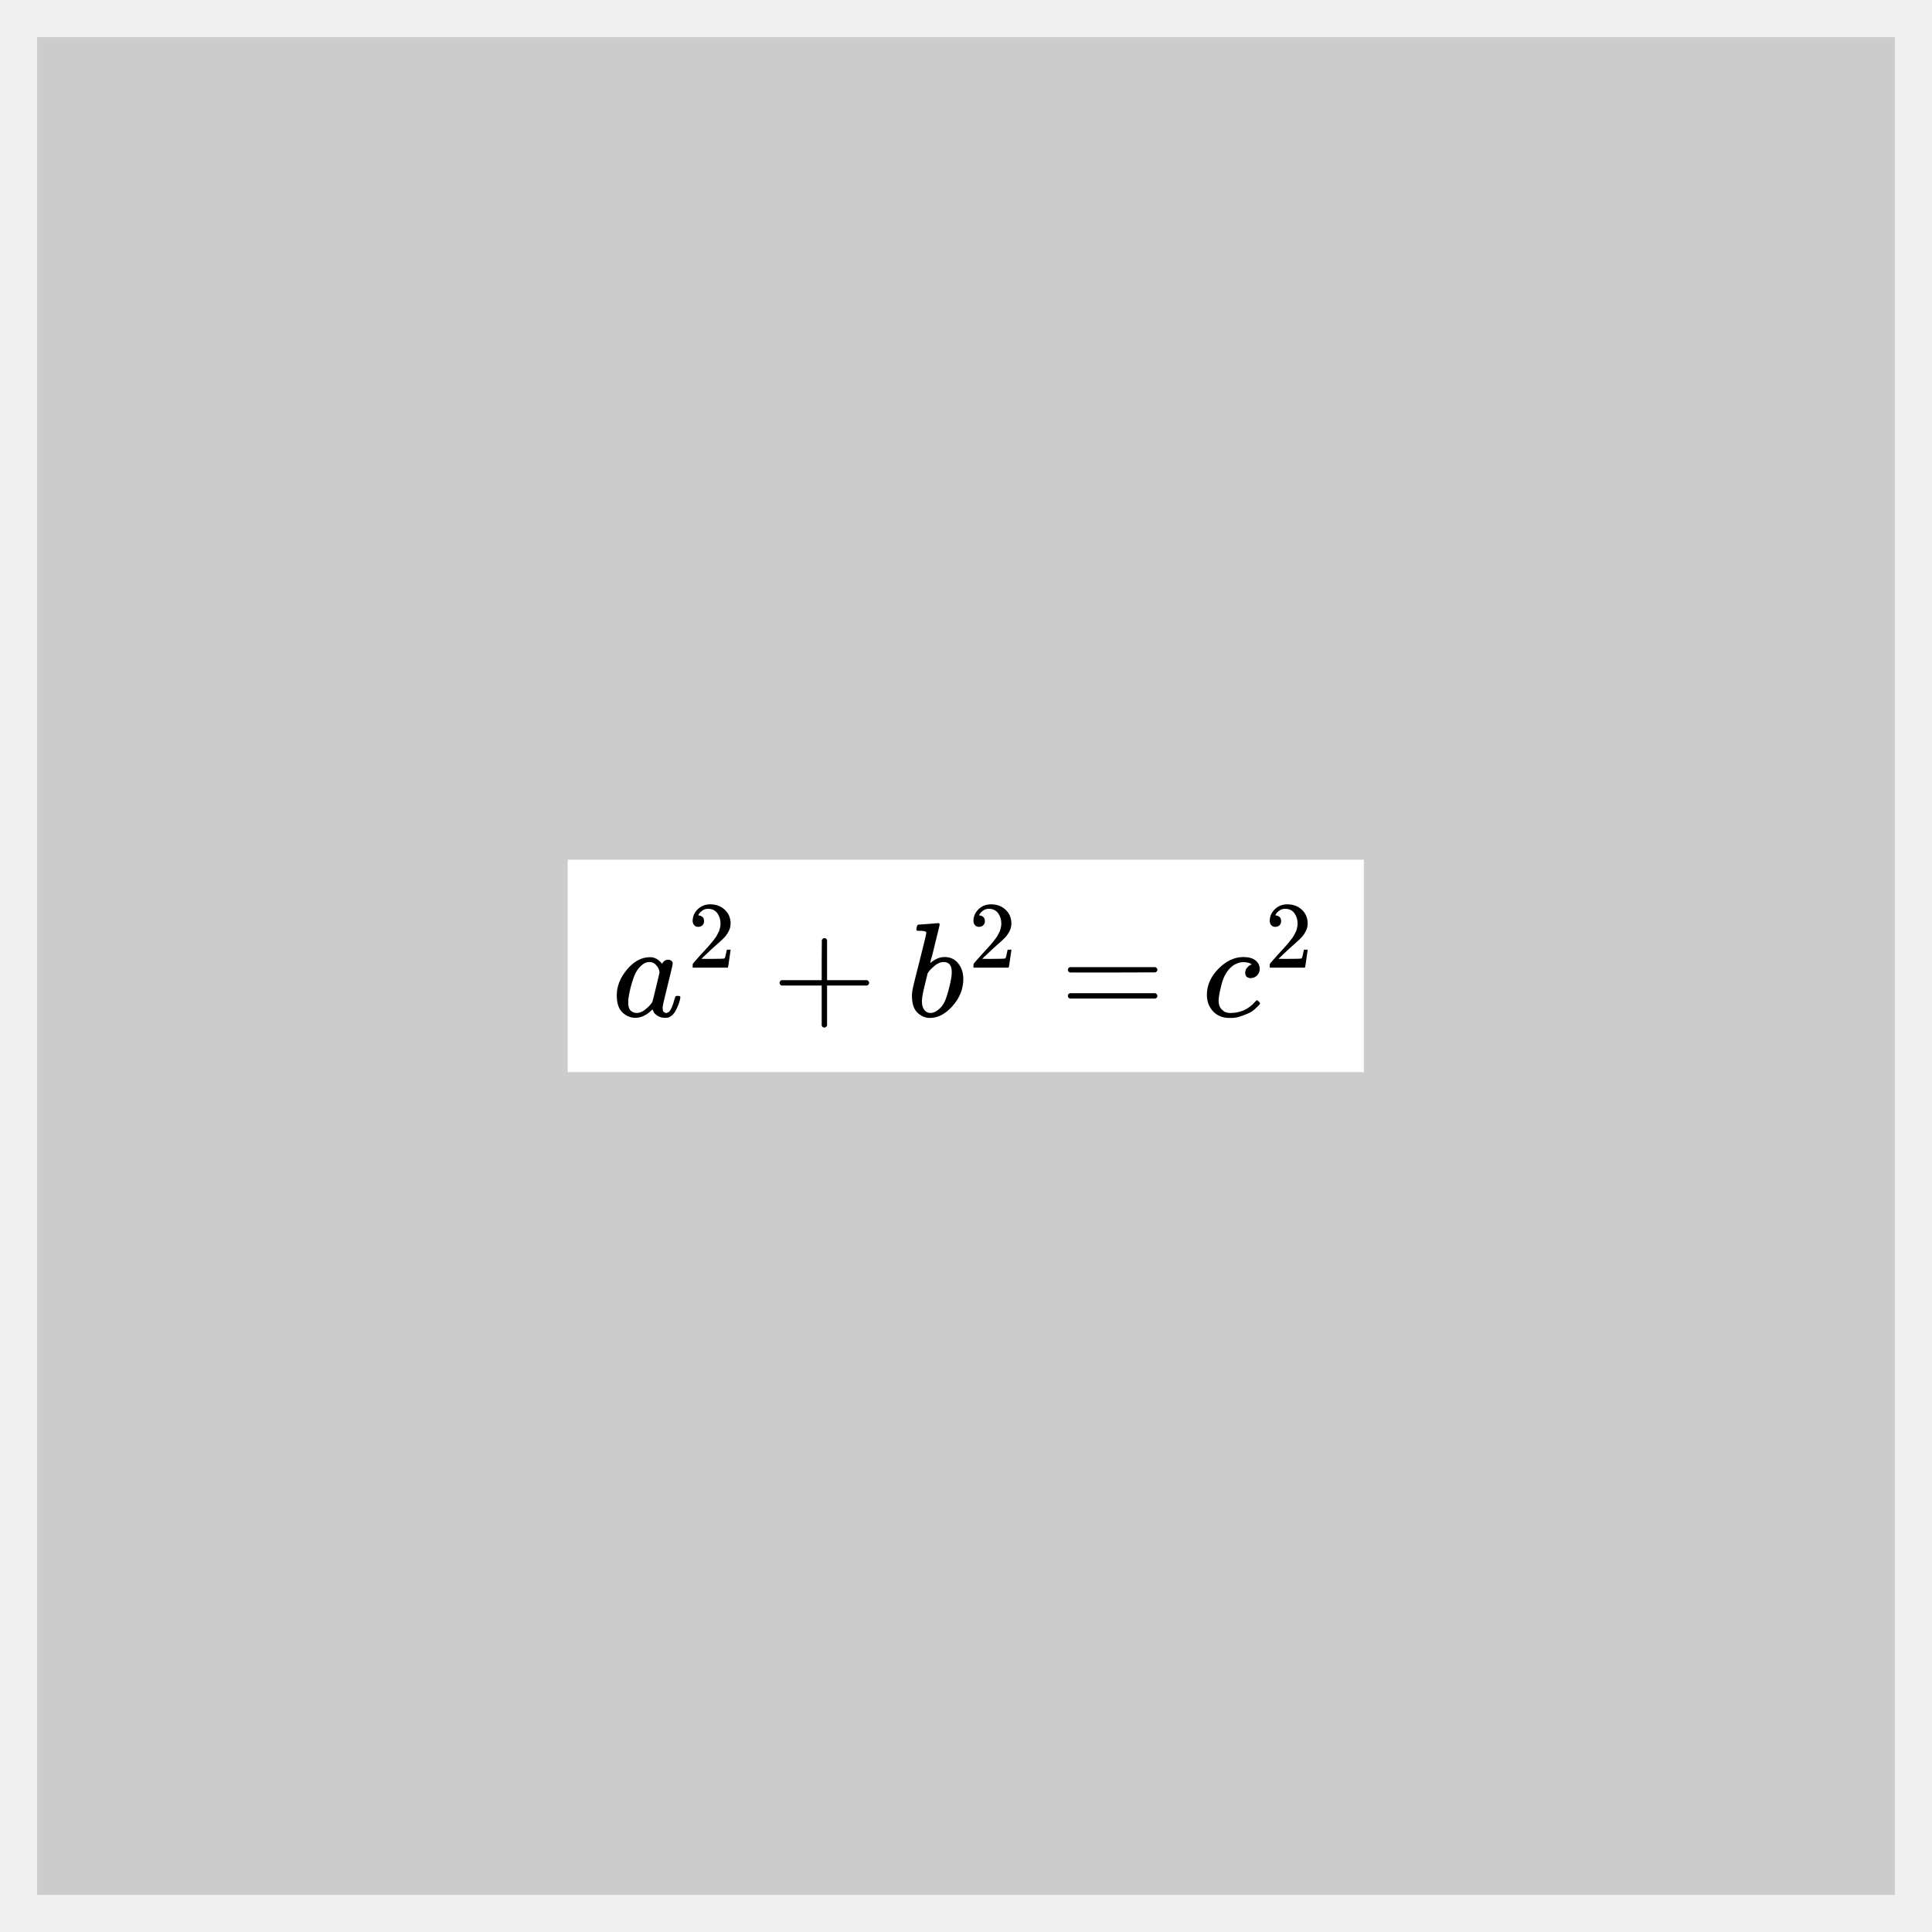
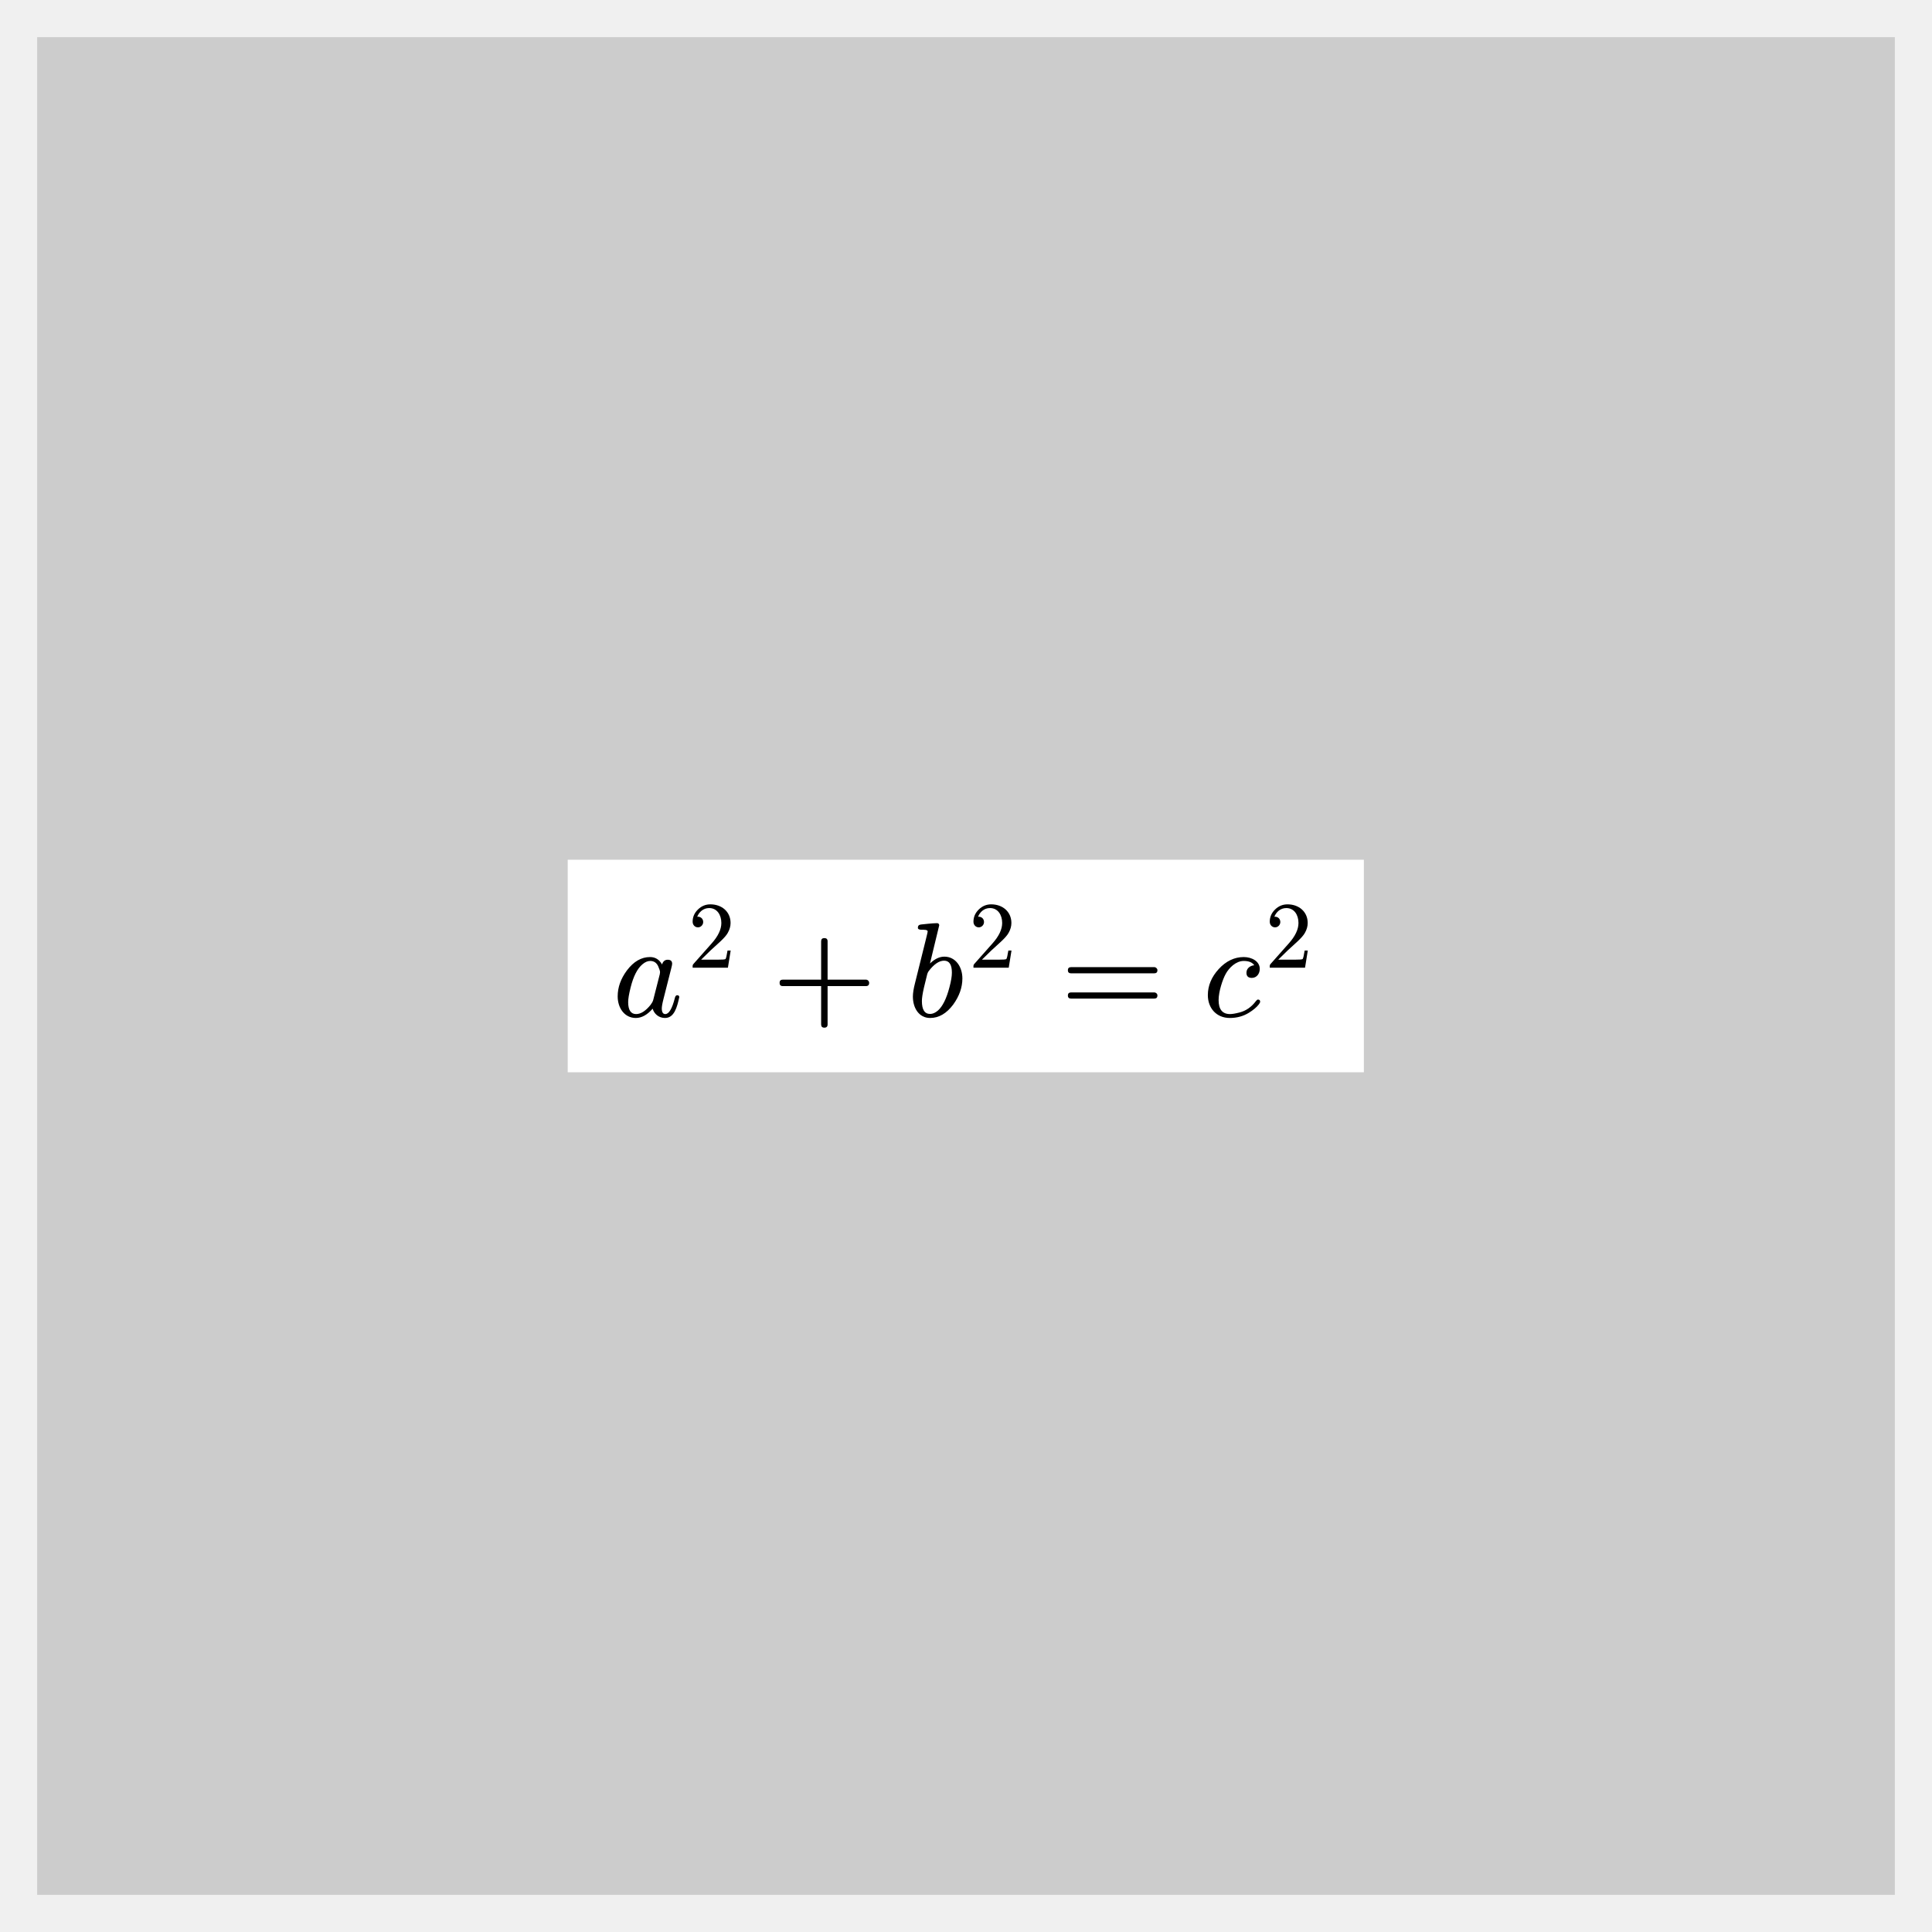
<svg xmlns="http://www.w3.org/2000/svg" xmlns:xlink="http://www.w3.org/1999/xlink" id="label-clear-background-figure" width="260" height="260" viewBox="0 0 260 260">
  <defs>
    <clipPath id="label-clear-background-__clipPath-0">
      <rect x="5.0" y="5.0" width="250.0" height="250.0" />
    </clipPath>
    <clipPath id="label-clear-background-__clipPath-1">
      <rect x="5.0" y="5.0" width="250.0" height="250.0" />
    </clipPath>
  </defs>
  <path id="label-clear-background-__path-0" d="M 5.0 255.0 L 255.0 255.0 L 255.0 5.0 L 5.0 5.0 Z" stroke="none" stroke-width="2" fill="#ccc" />
  <g id="label-clear-background-__label-0" transform="translate(130.0,130.0) translate(-47.6,-8.3)">
-     <rect x="-6" y="-6" width="107.144" height="28.576" stroke="none" fill="white" />
+     <rect x="-6" y="-6" width="107.144" height="28.6" stroke="none" fill="white" />
    <g id="label-clear-background-__g-0">
-       <svg style="vertical-align: -1.488px" width="95.144px" height="16.576px" role="img" focusable="false" viewBox="0 -833.9 5256.7 915.9" x="0.0" y="0.0">
+       <svg style="vertical-align: -1.504px" width="95.144px" height="16.600px" role="img" focusable="false" viewBox="0 -833.9 5256.7 916.9" x="0.0" y="0.0">
        <defs>
-           <path id="label-clear-background-MJX-1-TEX-I-1D44E" d="M33 157Q33 258 109 349T280 441Q331 441 370 392Q386 422 416 422Q429 422 439 414T449 394Q449 381 412 234T374 68Q374 43 381 35T402 26Q411 27 422 35Q443 55 463 131Q469 151 473 152Q475 153 483 153H487Q506 153 506 144Q506 138 501 117T481 63T449 13Q436 0 417 -8Q409 -10 393 -10Q359 -10 336 5T306 36L300 51Q299 52 296 50Q294 48 292 46Q233 -10 172 -10Q117 -10 75 30T33 157ZM351 328Q351 334 346 350T323 385T277 405Q242 405 210 374T160 293Q131 214 119 129Q119 126 119 118T118 106Q118 61 136 44T179 26Q217 26 254 59T298 110Q300 114 325 217T351 328Z" />
-           <path id="label-clear-background-MJX-1-TEX-N-32" d="M109 429Q82 429 66 447T50 491Q50 562 103 614T235 666Q326 666 387 610T449 465Q449 422 429 383T381 315T301 241Q265 210 201 149L142 93L218 92Q375 92 385 97Q392 99 409 186V189H449V186Q448 183 436 95T421 3V0H50V19V31Q50 38 56 46T86 81Q115 113 136 137Q145 147 170 174T204 211T233 244T261 278T284 308T305 340T320 369T333 401T340 431T343 464Q343 527 309 573T212 619Q179 619 154 602T119 569T109 550Q109 549 114 549Q132 549 151 535T170 489Q170 464 154 447T109 429Z" />
-           <path id="label-clear-background-MJX-1-TEX-N-2B" d="M56 237T56 250T70 270H369V420L370 570Q380 583 389 583Q402 583 409 568V270H707Q722 262 722 250T707 230H409V-68Q401 -82 391 -82H389H387Q375 -82 369 -68V230H70Q56 237 56 250Z" />
-           <path id="label-clear-background-MJX-1-TEX-I-1D44F" d="M73 647Q73 657 77 670T89 683Q90 683 161 688T234 694Q246 694 246 685T212 542Q204 508 195 472T180 418L176 399Q176 396 182 402Q231 442 283 442Q345 442 383 396T422 280Q422 169 343 79T173 -11Q123 -11 82 27T40 150V159Q40 180 48 217T97 414Q147 611 147 623T109 637Q104 637 101 637H96Q86 637 83 637T76 640T73 647ZM336 325V331Q336 405 275 405Q258 405 240 397T207 376T181 352T163 330L157 322L136 236Q114 150 114 114Q114 66 138 42Q154 26 178 26Q211 26 245 58Q270 81 285 114T318 219Q336 291 336 325Z" />
-           <path id="label-clear-background-MJX-1-TEX-N-3D" d="M56 347Q56 360 70 367H707Q722 359 722 347Q722 336 708 328L390 327H72Q56 332 56 347ZM56 153Q56 168 72 173H708Q722 163 722 153Q722 140 707 133H70Q56 140 56 153Z" />
-           <path id="label-clear-background-MJX-1-TEX-I-1D450" d="M34 159Q34 268 120 355T306 442Q362 442 394 418T427 355Q427 326 408 306T360 285Q341 285 330 295T319 325T330 359T352 380T366 386H367Q367 388 361 392T340 400T306 404Q276 404 249 390Q228 381 206 359Q162 315 142 235T121 119Q121 73 147 50Q169 26 205 26H209Q321 26 394 111Q403 121 406 121Q410 121 419 112T429 98T420 83T391 55T346 25T282 0T202 -11Q127 -11 81 37T34 159Z" />
+           <path id="label-clear-background-MJX-1-NCM-I-1D44E" d="M498 144C498 153 493 158 482 158C474 158 468 151 465 137C445 58 421 18 394 18C377 18 368 32 368 60C368 73 372 97 381 132L438 357C443 376 445 387 445 392C445 412 434 422 412 422C391 422 377 410 370 387C349 424 319 442 281 442C216 442 159 409 109 343C63 281 40 217 40 150C40 63 91-11 175-11C218-11 260 12 300 58C311 20 345-11 392-11C461-11 482 70 498 144M341 374C350 353 355 339 355 330C355 326 354 321 353 314L304 122C301 111 294 99 285 87C248 41 212 18 177 18C138 18 118 48 118 107C118 131 124 167 136 215C157 300 187 357 224 388C244 405 263 413 282 413C309 413 329 400 341 374Z" />
+           <path id="label-clear-background-MJX-1-NCM-N-32" d="M237 666C186 666 143 648 106 612C69 576 50 534 50 483C50 449 75 424 106 424C136 424 161 450 161 480C161 513 137 536 105 536C102 536 100 536 98 535C117 584 161 627 224 627C306 627 352 556 352 470C352 403 318 331 250 255L62 43C49 28 50 29 50 0L421 0L450 180L417 180C409 129 402 100 396 91C391 86 361 84 306 84L139 84L236 179C304 243 390 312 419 365C439 400 449 435 449 470C449 588 357 666 237 666Z" />
+           <path id="label-clear-background-MJX-1-NCM-N-2B" d="M698 274L413 274L413 559C413 575 405 583 389 583C373 583 365 575 365 559L365 274L80 274C64 274 56 266 56 250C56 234 64 226 80 226L365 226L365-59C365-75 373-83 389-83C405-83 413-75 413-59L413 226L698 226C714 226 722 234 722 250C722 263 711 274 698 274Z" />
+           <path id="label-clear-background-MJX-1-NCM-I-1D44F" d="M281 445C245 445 209 428 174 394L243 679C241 688 238 694 226 694C193 694 120 685 107 684C92 682 84 675 84 660C84 650 93 645 112 645C131 645 157 646 157 632C157 628 152 608 143 571L63 249C52 207 47 173 47 148C47 62 93-11 175-11C240-11 297 22 347 89C392 151 415 216 415 283C415 370 364 445 281 445M279 415C318 415 337 385 337 326C337 299 331 263 319 218C297 133 268 75 233 44C213 27 194 19 175 19C134 19 114 51 114 115C114 137 119 170 129 214L151 304C154 319 159 330 165 338C204 389 242 415 279 415Z" />
+           <path id="label-clear-background-MJX-1-NCM-N-3D" d="M698 367L80 367C64 367 56 359 56 344C56 329 64 321 80 321L698 321C714 321 722 329 722 344C722 356 711 367 698 367M698 179L80 179C64 179 56 171 56 156C56 141 64 133 80 133L698 133C714 133 722 141 722 156C722 169 711 179 698 179Z" />
+           <path id="label-clear-background-MJX-1-NCM-I-1D450" d="M328 325C328 300 341 287 368 287C404 287 427 318 427 354C427 410 368 442 308 442C239 442 176 412 122 353C68 294 41 229 41 159C41 61 106-11 204-11C257-11 304 2 345 27C379 48 404 69 420 90C427 99 430 106 430 109C430 120 425 126 414 126C409 126 404 122 398 114C365 70 324 42 277 30C246 22 223 18 206 18C149 18 121 53 121 122C121 184 150 274 174 317C198 361 249 413 308 413C346 413 372 402 386 381C355 378 328 358 328 325Z" />
        </defs>
        <g stroke="currentColor" fill="currentColor" stroke-width="0" transform="scale(1,-1)">
-           <g data-mml-node="math" data-semantic-type="relseq" data-semantic-role="equality" data-semantic-id="12" data-semantic-children="11,10" data-semantic-content="7" data-semantic-speech="a squared plus b squared equals c squared">
-             <g data-mml-node="mrow" data-semantic-type="infixop" data-semantic-role="addition" data-semantic-id="11" data-semantic-children="2,6" data-semantic-content="3" data-semantic-parent="12" data-semantic-speech="a squared plus b squared">
-               <g data-mml-node="msup" data-semantic-type="superscript" data-semantic-role="latinletter" data-semantic-id="2" data-semantic-children="0,1" data-semantic-parent="11" data-semantic-speech="a squared">
-                 <g data-mml-node="mi" data-semantic-type="identifier" data-semantic-role="latinletter" data-semantic-font="italic" data-semantic-annotation="clearspeak:simple" data-semantic-id="0" data-semantic-parent="2" data-semantic-speech="a" data-semantic-prefix="Base">
-                   <use data-c="1D44E" xlink:href="#label-clear-background-MJX-1-TEX-I-1D44E" />
+           <g data-mml-node="math" data-semantic-type="relseq" data-semantic-role="equality" data-semantic-annotation="depth:1" data-semantic-id="12" data-semantic-children="11,10" data-semantic-content="7" data-semantic-attributes="latex:a^2 + b^2 = c^2" data-semantic-speech="a squared plus b squared equals c squared">
+             <g data-mml-node="mrow" data-semantic-added="true" data-semantic-type="infixop" data-semantic-role="addition" data-semantic-annotation="depth:2" data-semantic-id="11" data-semantic-children="2,6" data-semantic-content="3" data-semantic-parent="12" data-semantic-speech="a squared plus b squared">
+               <g data-mml-node="msup" data-semantic-type="superscript" data-semantic-role="latinletter" data-semantic-annotation="depth:3" data-semantic-id="2" data-semantic-children="0,1" data-semantic-parent="11" data-semantic-attributes="latex:a^2" data-semantic-speech="a squared">
+                 <g data-mml-node="mi" data-semantic-type="identifier" data-semantic-role="latinletter" data-semantic-font="italic" data-semantic-annotation="clearspeak:simple;nemeth:number;depth:4" data-semantic-id="0" data-semantic-parent="2" data-semantic-attributes="latex:a" data-semantic-speech="a" data-semantic-prefix="Base">
+                   <use data-c="1D44E" xlink:href="#label-clear-background-MJX-1-NCM-I-1D44E" />
                </g>
-                 <g data-mml-node="mn" transform="translate(562,363) scale(0.707)" data-semantic-type="number" data-semantic-role="integer" data-semantic-font="normal" data-semantic-annotation="clearspeak:simple" data-semantic-id="1" data-semantic-parent="2" data-semantic-speech="2" data-semantic-prefix="Exponent">
-                   <use data-c="32" xlink:href="#label-clear-background-MJX-1-TEX-N-32" />
+                 <g data-mml-node="mn" transform="translate(562,363) scale(0.707)" data-semantic-type="number" data-semantic-role="integer" data-semantic-font="normal" data-semantic-annotation="clearspeak:simple;depth:4" data-semantic-id="1" data-semantic-parent="2" data-semantic-attributes="latex:2" data-semantic-speech="2" data-semantic-prefix="Exponent">
+                   <use data-c="32" xlink:href="#label-clear-background-MJX-1-NCM-N-32" />
                </g>
              </g>
-               <g data-mml-node="mo" data-semantic-type="operator" data-semantic-role="addition" data-semantic-id="3" data-semantic-parent="11" data-semantic-operator="infixop,+" data-semantic-speech="plus" transform="translate(1187.8,0)">
-                 <use data-c="2B" xlink:href="#label-clear-background-MJX-1-TEX-N-2B" />
+               <g data-mml-node="mo" data-semantic-type="operator" data-semantic-role="addition" data-semantic-annotation="depth:3" data-semantic-id="3" data-semantic-parent="11" data-semantic-attributes="latex:+" data-semantic-operator="infixop,+" data-semantic-speech="plus" transform="translate(1187.8,0)">
+                 <use data-c="2B" xlink:href="#label-clear-background-MJX-1-NCM-N-2B" />
              </g>
-               <g data-mml-node="msup" data-semantic-type="superscript" data-semantic-role="latinletter" data-semantic-id="6" data-semantic-children="4,5" data-semantic-parent="11" data-semantic-speech="b squared" transform="translate(2188,0)">
-                 <g data-mml-node="mi" data-semantic-type="identifier" data-semantic-role="latinletter" data-semantic-font="italic" data-semantic-annotation="clearspeak:simple" data-semantic-id="4" data-semantic-parent="6" data-semantic-speech="b" data-semantic-prefix="Base">
-                   <use data-c="1D44F" xlink:href="#label-clear-background-MJX-1-TEX-I-1D44F" />
+               <g data-mml-node="msup" data-semantic-type="superscript" data-semantic-role="latinletter" data-semantic-annotation="depth:3" data-semantic-id="6" data-semantic-children="4,5" data-semantic-parent="11" data-semantic-attributes="latex:b^2" data-semantic-speech="b squared" transform="translate(2188,0)">
+                 <g data-mml-node="mi" data-semantic-type="identifier" data-semantic-role="latinletter" data-semantic-font="italic" data-semantic-annotation="clearspeak:simple;depth:4" data-semantic-id="4" data-semantic-parent="6" data-semantic-attributes="latex:b" data-semantic-speech="b" data-semantic-prefix="Base">
+                   <use data-c="1D44F" xlink:href="#label-clear-background-MJX-1-NCM-I-1D44F" />
                </g>
-                 <g data-mml-node="mn" transform="translate(462,363) scale(0.707)" data-semantic-type="number" data-semantic-role="integer" data-semantic-font="normal" data-semantic-annotation="clearspeak:simple" data-semantic-id="5" data-semantic-parent="6" data-semantic-speech="2" data-semantic-prefix="Exponent">
-                   <use data-c="32" xlink:href="#label-clear-background-MJX-1-TEX-N-32" />
+                 <g data-mml-node="mn" transform="translate(462,363) scale(0.707)" data-semantic-type="number" data-semantic-role="integer" data-semantic-font="normal" data-semantic-annotation="clearspeak:simple;depth:4" data-semantic-id="5" data-semantic-parent="6" data-semantic-attributes="latex:2" data-semantic-speech="2" data-semantic-prefix="Exponent">
+                   <use data-c="32" xlink:href="#label-clear-background-MJX-1-NCM-N-32" />
                </g>
              </g>
            </g>
-             <g data-mml-node="mo" data-semantic-type="relation" data-semantic-role="equality" data-semantic-id="7" data-semantic-parent="12" data-semantic-operator="relseq,=" data-semantic-speech="equals" transform="translate(3331.3,0)">
-               <use data-c="3D" xlink:href="#label-clear-background-MJX-1-TEX-N-3D" />
+             <g data-mml-node="mo" data-semantic-type="relation" data-semantic-role="equality" data-semantic-annotation="nemeth:number;depth:2" data-semantic-id="7" data-semantic-parent="12" data-semantic-attributes="latex:=" data-semantic-operator="relseq,=" data-semantic-speech="equals" transform="translate(3331.3,0)">
+               <use data-c="3D" xlink:href="#label-clear-background-MJX-1-NCM-N-3D" />
            </g>
-             <g data-mml-node="msup" data-semantic-type="superscript" data-semantic-role="latinletter" data-semantic-id="10" data-semantic-children="8,9" data-semantic-parent="12" data-semantic-speech="c squared" transform="translate(4387.1,0)">
-               <g data-mml-node="mi" data-semantic-type="identifier" data-semantic-role="latinletter" data-semantic-font="italic" data-semantic-annotation="clearspeak:simple" data-semantic-id="8" data-semantic-parent="10" data-semantic-speech="c" data-semantic-prefix="Base">
-                 <use data-c="1D450" xlink:href="#label-clear-background-MJX-1-TEX-I-1D450" />
+             <g data-mml-node="msup" data-semantic-type="superscript" data-semantic-role="latinletter" data-semantic-annotation="depth:2" data-semantic-id="10" data-semantic-children="8,9" data-semantic-parent="12" data-semantic-attributes="latex:c^2" data-semantic-speech="c squared" transform="translate(4387.1,0)">
+               <g data-mml-node="mi" data-semantic-type="identifier" data-semantic-role="latinletter" data-semantic-font="italic" data-semantic-annotation="clearspeak:simple;nemeth:number;depth:3" data-semantic-id="8" data-semantic-parent="10" data-semantic-attributes="latex:c" data-semantic-speech="c" data-semantic-prefix="Base">
+                 <use data-c="1D450" xlink:href="#label-clear-background-MJX-1-NCM-I-1D450" />
              </g>
-               <g data-mml-node="mn" transform="translate(466,363) scale(0.707)" data-semantic-type="number" data-semantic-role="integer" data-semantic-font="normal" data-semantic-annotation="clearspeak:simple" data-semantic-id="9" data-semantic-parent="10" data-semantic-speech="2" data-semantic-prefix="Exponent">
-                 <use data-c="32" xlink:href="#label-clear-background-MJX-1-TEX-N-32" />
+               <g data-mml-node="mn" transform="translate(466,363) scale(0.707)" data-semantic-type="number" data-semantic-role="integer" data-semantic-font="normal" data-semantic-annotation="clearspeak:simple;depth:3" data-semantic-id="9" data-semantic-parent="10" data-semantic-attributes="latex:2" data-semantic-speech="2" data-semantic-prefix="Exponent">
+                 <use data-c="32" xlink:href="#label-clear-background-MJX-1-NCM-N-32" />
              </g>
            </g>
          </g>
        </g>
      </svg>
    </g>
  </g>
</svg>
